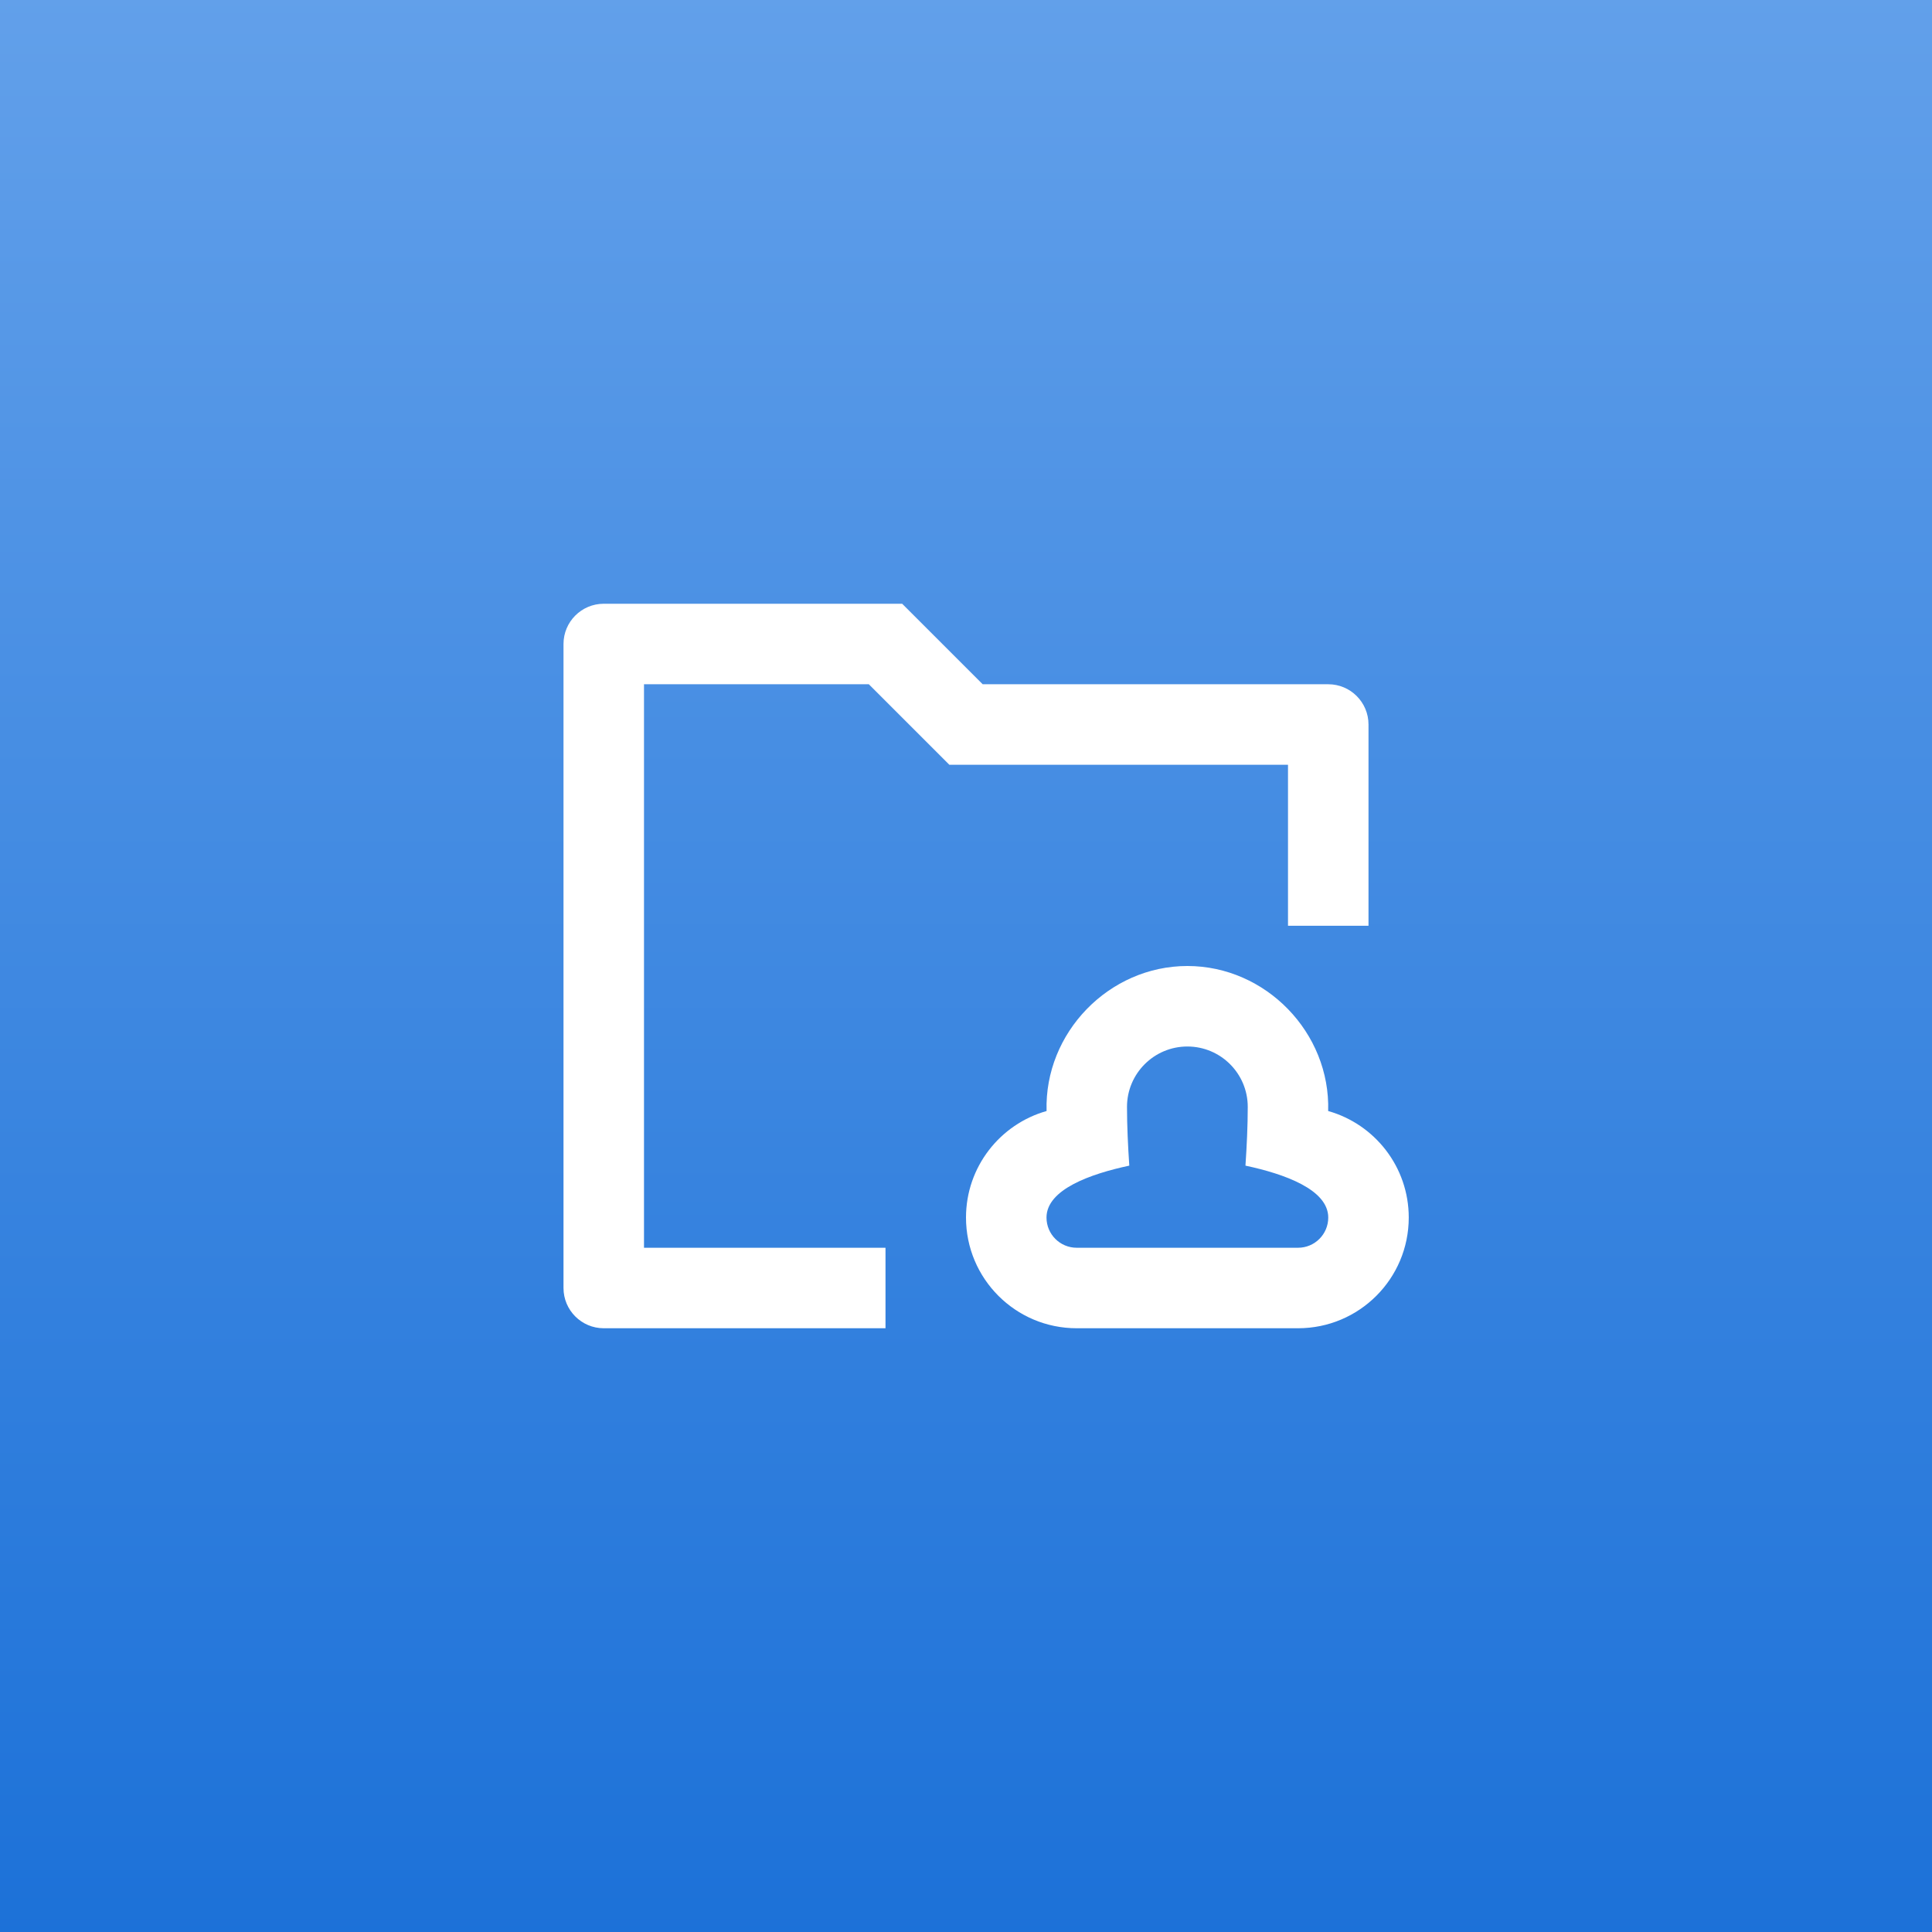
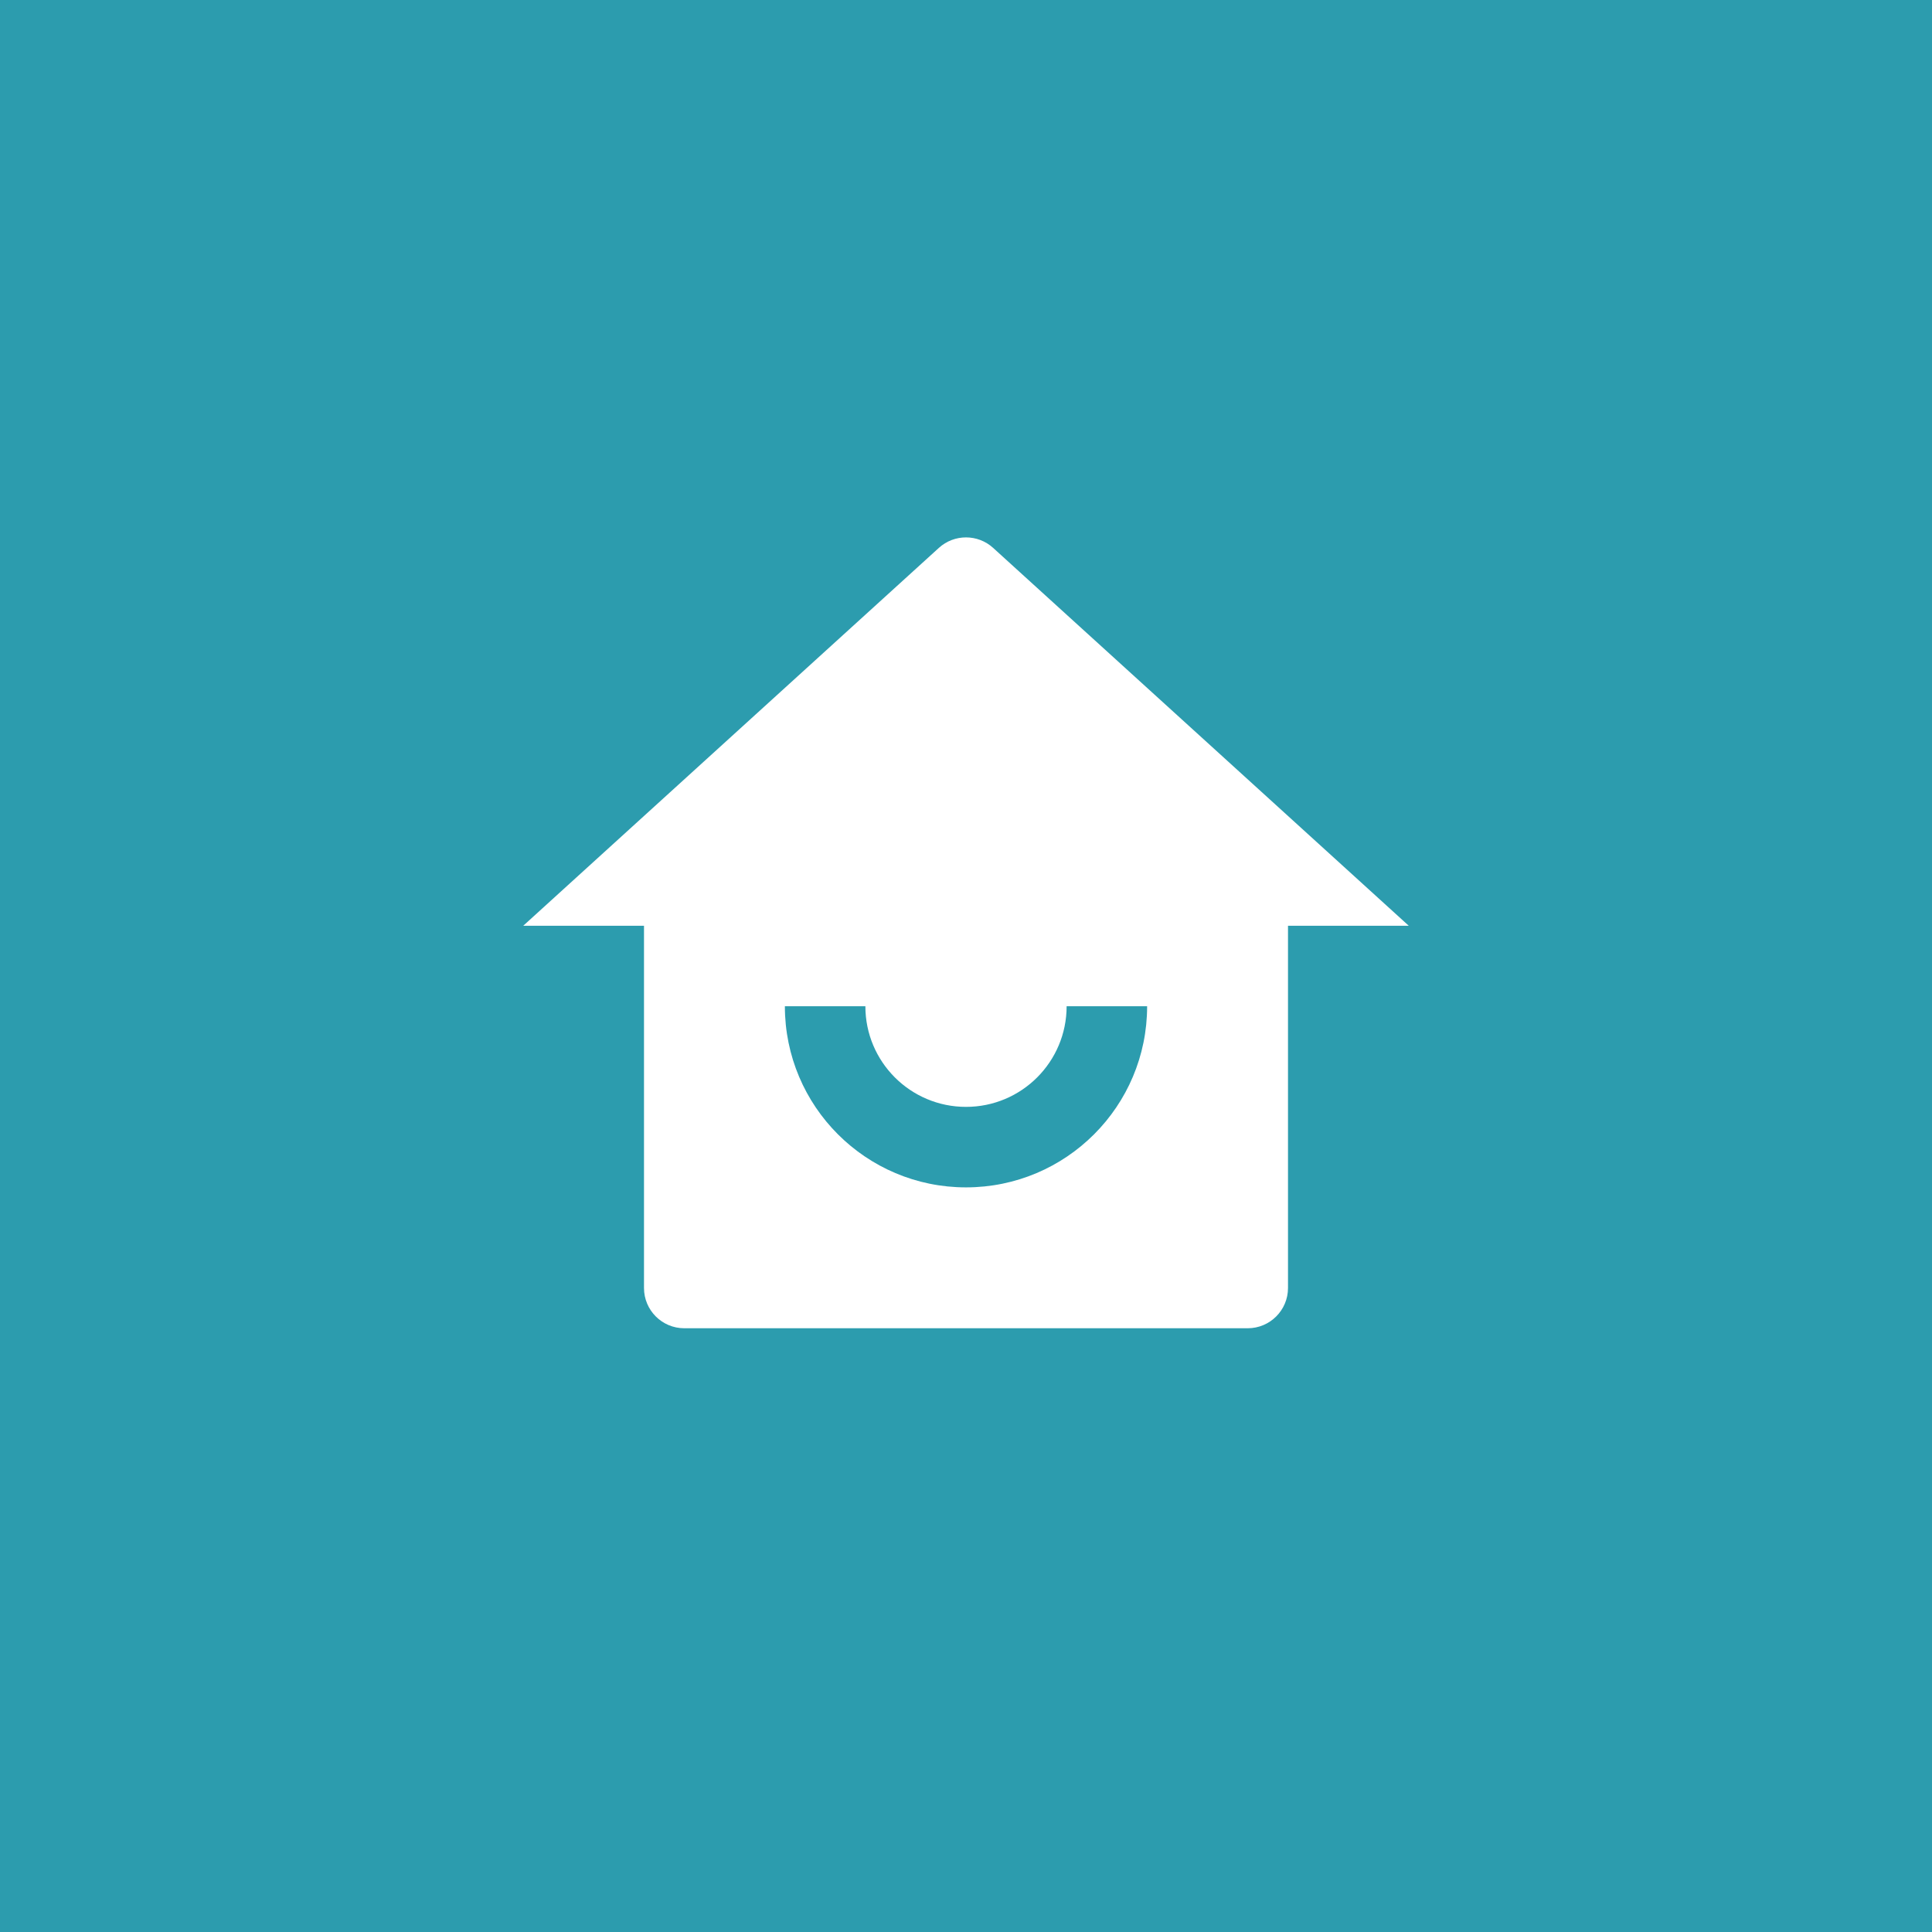
<svg xmlns="http://www.w3.org/2000/svg" xmlns:xlink="http://www.w3.org/1999/xlink" width="256" height="256" version="1.1">
  <defs>
    <linearGradient id="Gradient" x1="0" x2="0" y1="0" y2="1">
-       <stop offset="0%" style="stop-color:#62A0EA;stop-opacity:1" />
-       <stop offset="100%" style="stop-color:#1C71D8;stop-opacity:1" />
+       <stop offset="0%" style="stop-color:#2C9CAE;stop-opacity:1" />
+       <stop offset="100%" style="stop-color:#2C9CAE;stop-opacity:1" />
    </linearGradient>
    <filter id="alpha-to-white">
      <feColorMatrix in="SourceGraphic" type="matrix" values="0 0 0 0 1 0 0 0 0 1 0 0 0 0 1 0 0 0 1 0" />
    </filter>
    <g id="child-svg">
      <svg viewBox="0 0 24 24" fill="currentColor" height="16px" width="16px">
-         <path d="M3 3C2.448 3 2 3.448 2 4V20C2 20.552 2.448 21 3 21H10V19H4V5H9.586L11.586 7H20V11H22V6C22 5.448 21.552 5 21 5H12.414L10.414 3H3ZM12 18.25C12 16.991 12.847 15.929 14.002 15.603C13.945 13.658 15.552 12 17.5 12C19.448 12 21.055 13.658 20.998 15.603C22.154 15.929 23 16.991 23 18.25C23 19.769 21.769 21 20.25 21H14.75C13.231 21 12 19.769 12 18.25ZM17.5 14C16.672 14 16 14.672 16 15.5C16 15.964 16.024 16.475 16.057 16.96C15.093 17.165 14 17.552 14 18.25C14 18.664 14.336 19 14.75 19H20.25C20.664 19 21 18.664 21 18.25C21 17.552 19.907 17.165 18.943 16.96C18.976 16.475 19 15.964 19 15.5C19 14.672 18.328 14 17.5 14Z" />
+         <path d="M20 20C20 20.552 19.552 21 19 21H5C4.448 21 4 20.552 4 20V11L1 11L11.327 1.611C11.709 1.265 12.291 1.265 12.673 1.611L23 11L20 11V20ZM7.5 13C7.5 15.485 9.515 17.5 12 17.5C14.485 17.5 16.5 15.485 16.5 13H14.5C14.5 14.381 13.381 15.5 12 15.5C10.619 15.5 9.5 14.381 9.5 13H7.5Z" />
      </svg>
    </g>
  </defs>
  <rect width="256" height="256" fill="url(#Gradient)" ry="0" x="0" y="0" />
  <use xlink:href="#child-svg" filter="url(#alpha-to-white)" transform="matrix(8,0,0,8,64,64)" />
</svg>
